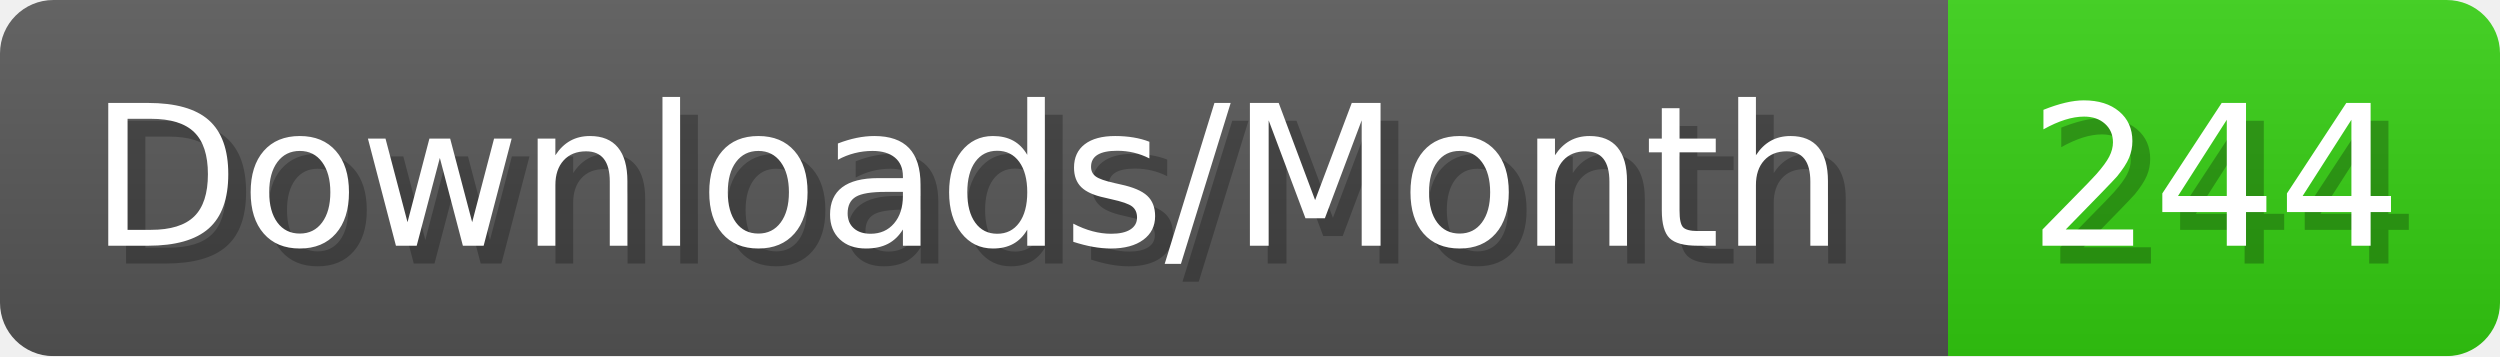
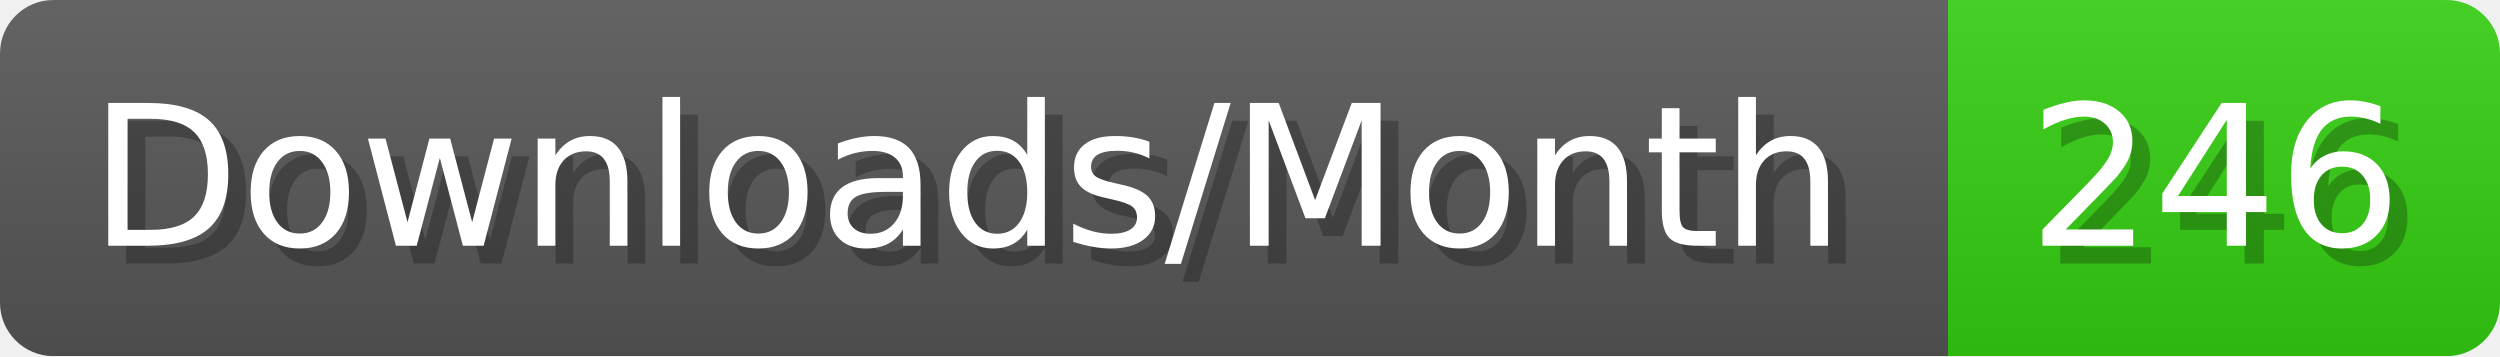
- <svg xmlns="http://www.w3.org/2000/svg" width="140.4" height="20" viewBox="0 0 1404 200" role="img" aria-label="Downloads/Month: 244">
+ <svg xmlns="http://www.w3.org/2000/svg" width="140.4" height="20" viewBox="0 0 1404 200" role="img" aria-label="Downloads/Month: 246">
  <linearGradient id="YlXUI" x2="0" y2="100%">
    <stop offset="0" stop-opacity=".1" stop-color="#EEE" />
    <stop offset="1" stop-opacity=".1" />
  </linearGradient>
  <mask id="JHhop">
    <rect width="1404" height="200" rx="30" fill="#FFF" />
  </mask>
  <g mask="url(#JHhop)">
    <rect width="1094" height="200" fill="#555" />
    <rect width="310" height="200" fill="#3C1" x="1094" />
    <rect width="1404" height="200" fill="url(#YlXUI)" />
  </g>
  <g aria-hidden="true" fill="#fff" text-anchor="start" font-family="Verdana,DejaVu Sans,sans-serif" font-size="110">
    <text x="60" y="148" textLength="994" fill="#000" opacity="0.25">Downloads/Month</text>
    <text x="50" y="138" textLength="994">Downloads/Month</text>
-     <text x="1149" y="148" textLength="210" fill="#000" opacity="0.25">244</text>
-     <text x="1139" y="138" textLength="210">244</text>
+     <text x="1149" y="148" textLength="210" fill="#000" opacity="0.25">246</text>
+     <text x="1139" y="138" textLength="210">246</text>
  </g>
</svg>
